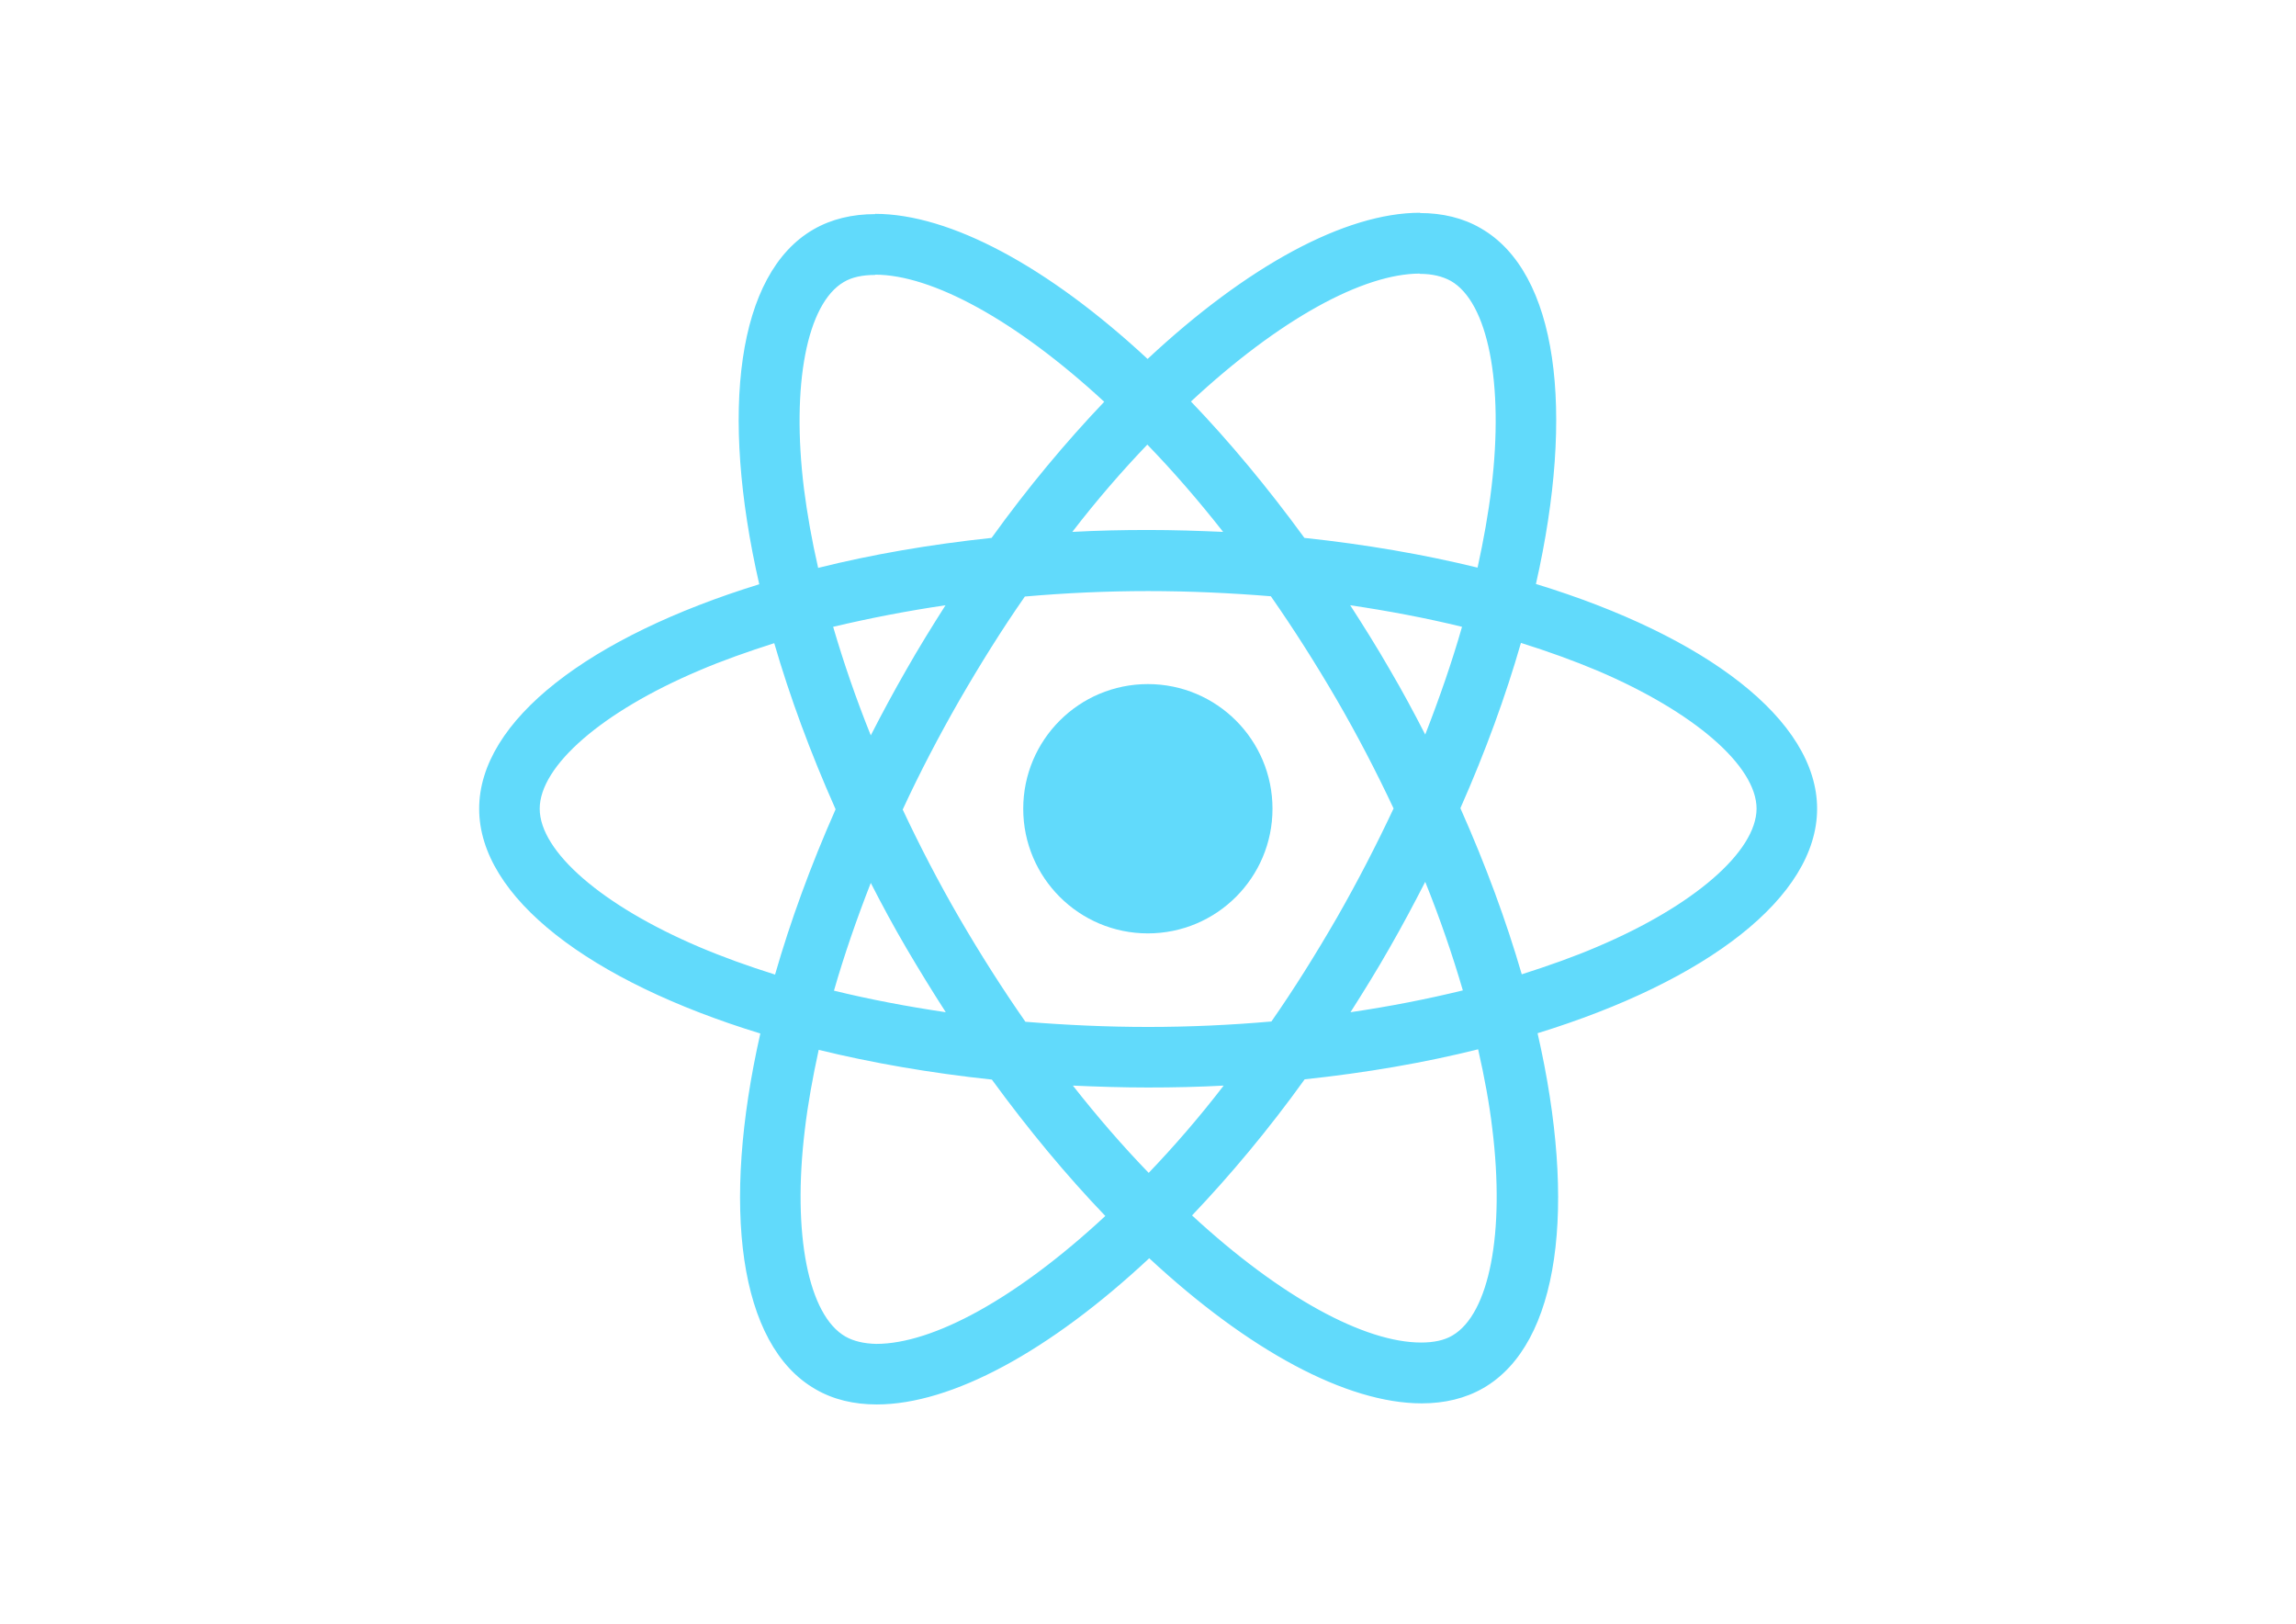
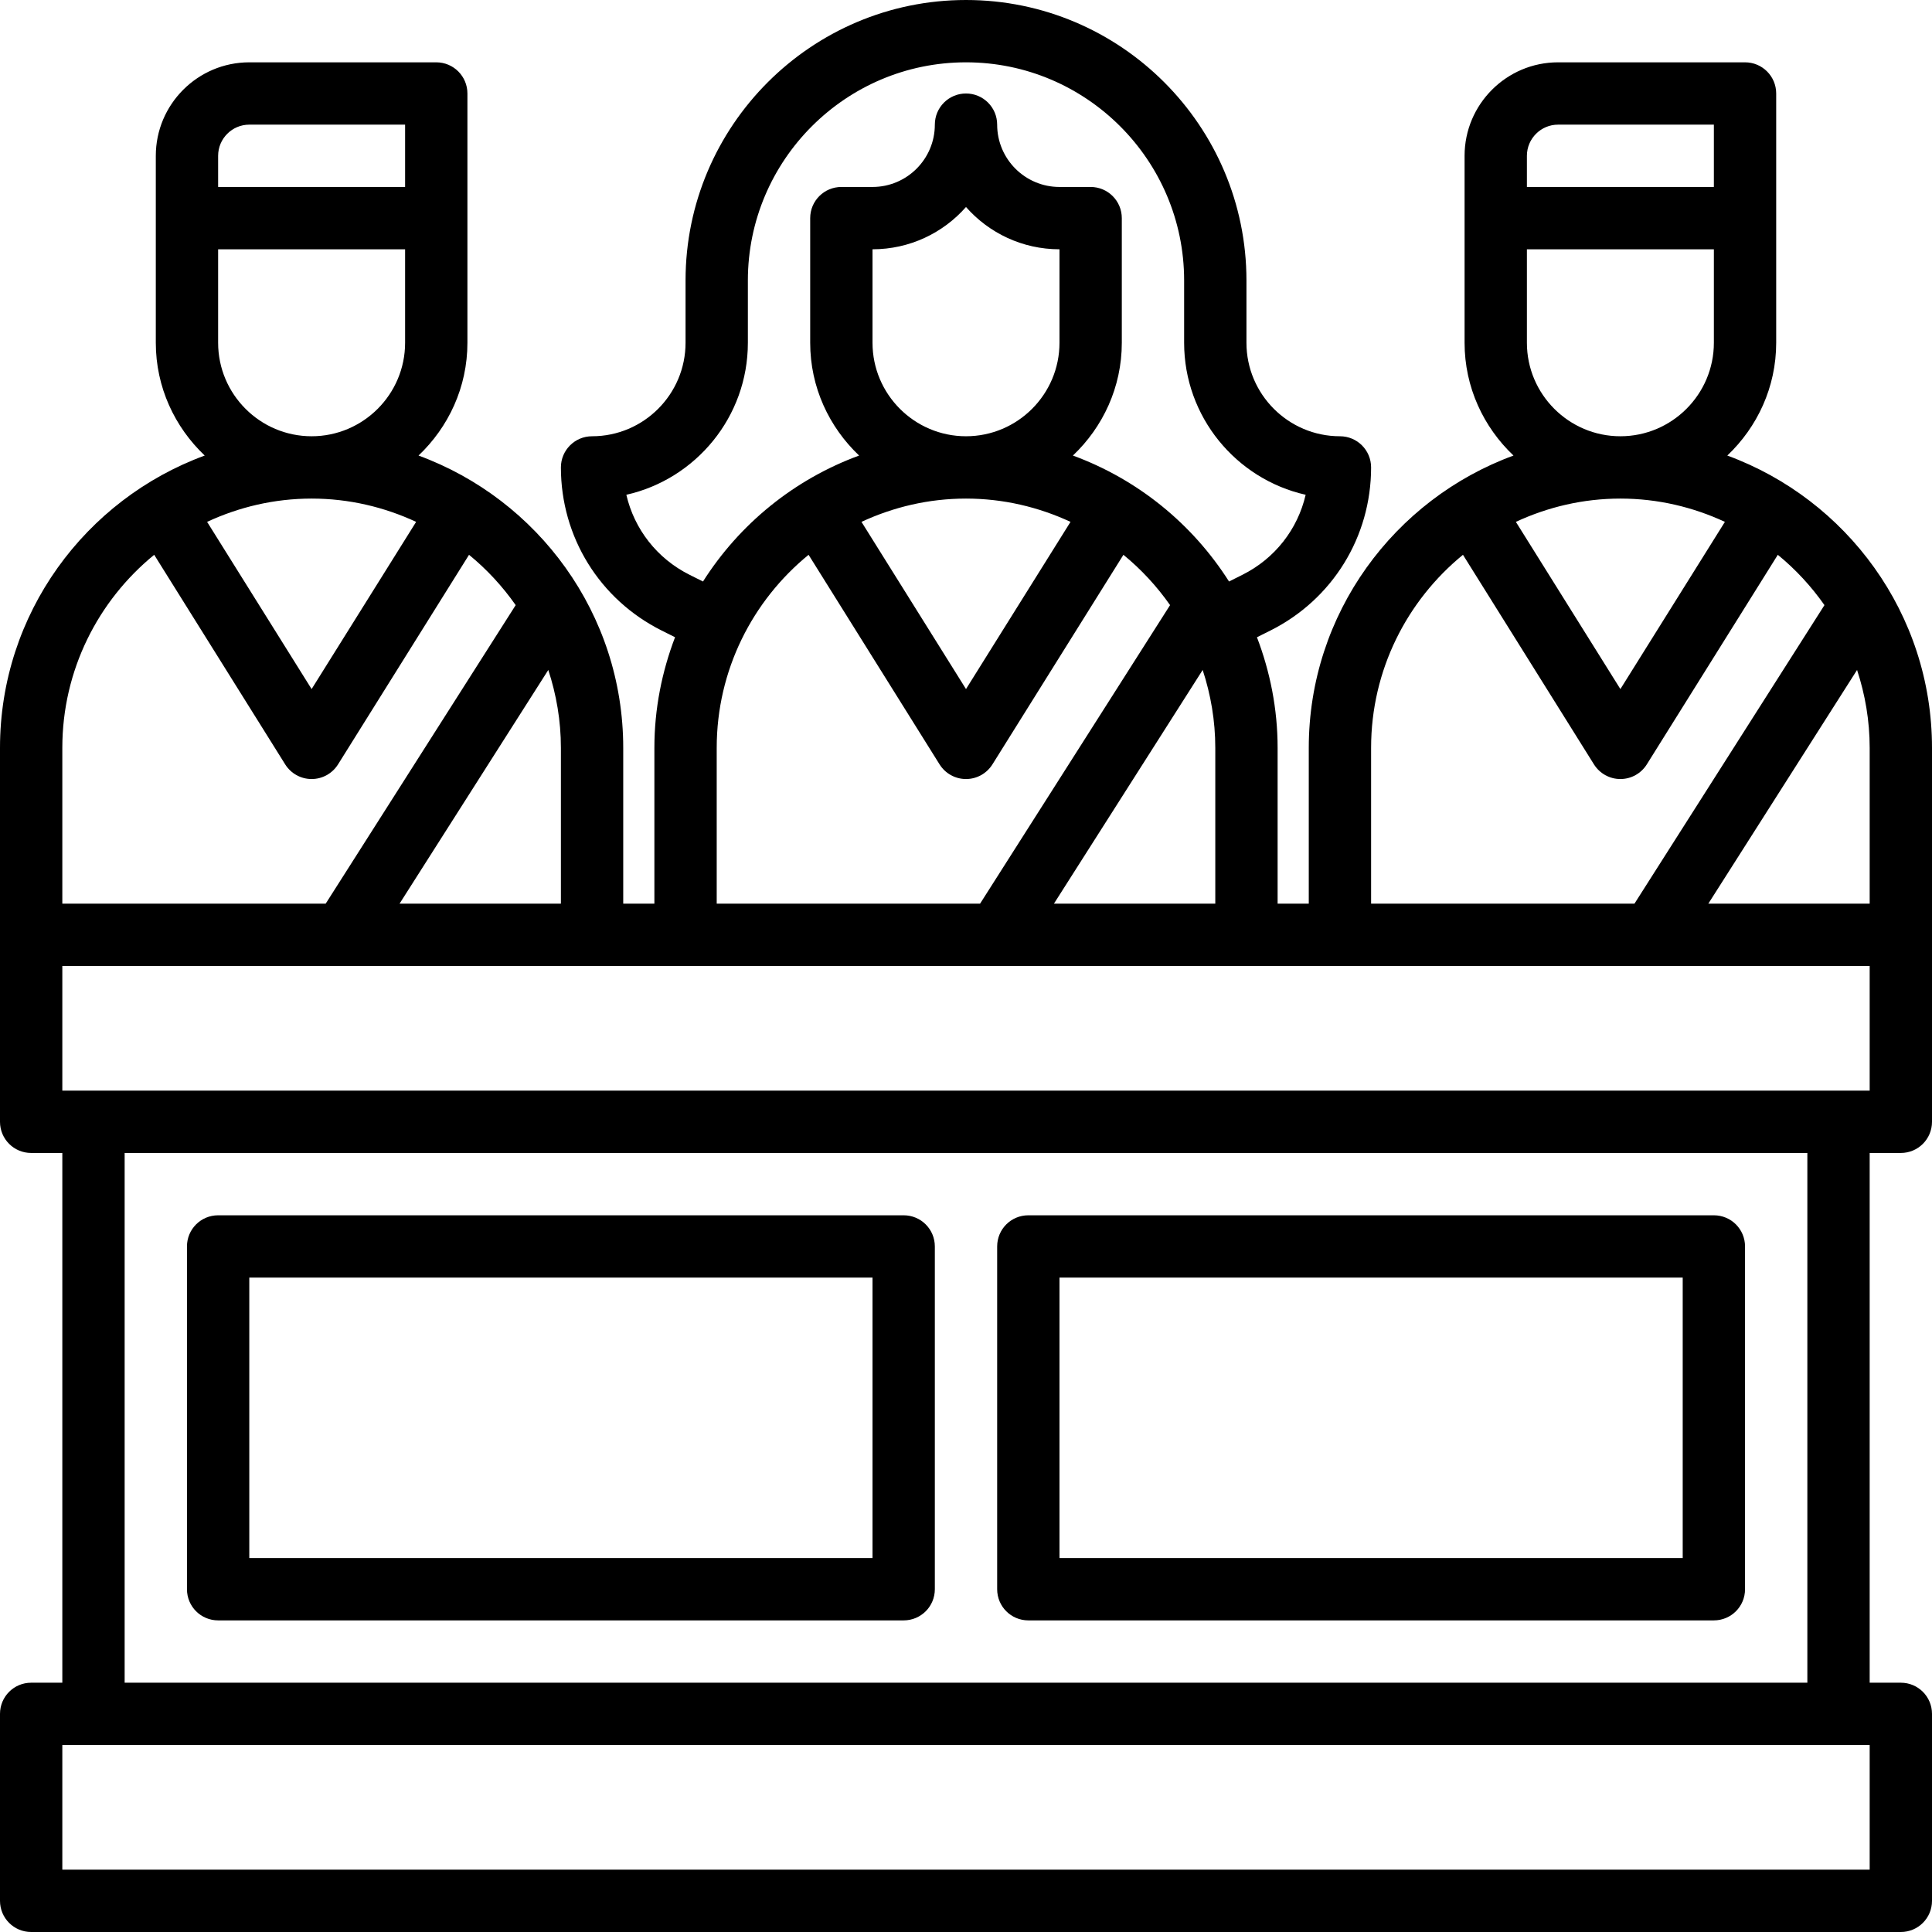
- <svg xmlns="http://www.w3.org/2000/svg" viewBox="0 0 841.9 595.3">
-   <g fill="#61DAFB">
-     <path d="M666.3 296.5c0-32.5-40.7-63.3-103.1-82.4 14.4-63.6 8-114.2-20.2-130.4-6.5-3.8-14.1-5.6-22.4-5.6v22.3c4.6 0 8.3.9 11.4 2.6 13.6 7.8 19.5 37.5 14.9 75.7-1.1 9.4-2.9 19.3-5.1 29.4-19.6-4.8-41-8.5-63.5-10.9-13.5-18.5-27.5-35.3-41.6-50 32.6-30.3 63.2-46.9 84-46.9V78c-27.5 0-63.5 19.6-99.9 53.6-36.4-33.8-72.4-53.2-99.9-53.2v22.3c20.7 0 51.4 16.5 84 46.6-14 14.7-28 31.4-41.3 49.9-22.6 2.4-44 6.1-63.6 11-2.3-10-4-19.7-5.2-29-4.7-38.2 1.1-67.9 14.6-75.8 3-1.8 6.9-2.6 11.5-2.6V78.5c-8.4 0-16 1.8-22.6 5.6-28.1 16.2-34.4 66.7-19.9 130.1-62.2 19.2-102.7 49.9-102.7 82.3 0 32.5 40.7 63.3 103.1 82.4-14.4 63.6-8 114.2 20.2 130.4 6.5 3.8 14.1 5.6 22.5 5.6 27.5 0 63.5-19.6 99.9-53.6 36.4 33.8 72.4 53.2 99.9 53.2 8.4 0 16-1.8 22.6-5.6 28.1-16.2 34.4-66.7 19.9-130.1 62-19.1 102.5-49.9 102.5-82.3zm-130.2-66.7c-3.7 12.9-8.3 26.2-13.5 39.5-4.1-8-8.4-16-13.1-24-4.6-8-9.5-15.8-14.4-23.4 14.2 2.1 27.9 4.7 41 7.9zm-45.8 106.5c-7.8 13.5-15.8 26.3-24.1 38.2-14.9 1.3-30 2-45.2 2-15.1 0-30.2-.7-45-1.9-8.3-11.9-16.4-24.6-24.2-38-7.6-13.1-14.5-26.4-20.8-39.8 6.2-13.4 13.2-26.8 20.7-39.9 7.8-13.5 15.8-26.3 24.1-38.2 14.9-1.3 30-2 45.2-2 15.1 0 30.2.7 45 1.9 8.3 11.9 16.4 24.6 24.2 38 7.6 13.1 14.5 26.4 20.8 39.8-6.3 13.4-13.2 26.8-20.7 39.9zm32.3-13c5.4 13.4 10 26.8 13.8 39.8-13.1 3.2-26.9 5.9-41.2 8 4.9-7.7 9.8-15.6 14.4-23.7 4.6-8 8.9-16.1 13-24.1zM421.2 430c-9.3-9.6-18.6-20.3-27.8-32 9 .4 18.2.7 27.5.7 9.4 0 18.7-.2 27.8-.7-9 11.7-18.3 22.4-27.5 32zm-74.4-58.9c-14.2-2.1-27.9-4.7-41-7.9 3.7-12.9 8.3-26.2 13.5-39.5 4.1 8 8.4 16 13.1 24 4.7 8 9.5 15.8 14.4 23.4zM420.7 163c9.3 9.6 18.6 20.3 27.8 32-9-.4-18.2-.7-27.5-.7-9.4 0-18.7.2-27.8.7 9-11.7 18.3-22.4 27.5-32zm-74 58.9c-4.9 7.7-9.8 15.6-14.4 23.7-4.6 8-8.9 16-13 24-5.4-13.4-10-26.8-13.8-39.8 13.1-3.1 26.9-5.8 41.2-7.9zm-90.5 125.2c-35.4-15.1-58.3-34.9-58.3-50.6 0-15.7 22.9-35.6 58.3-50.6 8.6-3.7 18-7 27.7-10.1 5.7 19.6 13.2 40 22.5 60.9-9.2 20.8-16.6 41.1-22.2 60.6-9.9-3.1-19.3-6.5-28-10.2zM310 490c-13.6-7.8-19.5-37.5-14.9-75.7 1.1-9.4 2.9-19.3 5.1-29.4 19.6 4.8 41 8.5 63.5 10.9 13.5 18.5 27.5 35.3 41.6 50-32.6 30.3-63.2 46.9-84 46.9-4.5-.1-8.3-1-11.3-2.7zm237.2-76.2c4.7 38.2-1.1 67.9-14.6 75.8-3 1.8-6.9 2.6-11.5 2.6-20.7 0-51.4-16.5-84-46.6 14-14.7 28-31.4 41.3-49.9 22.6-2.4 44-6.1 63.6-11 2.3 10.1 4.1 19.8 5.2 29.1zm38.5-66.7c-8.6 3.7-18 7-27.7 10.1-5.7-19.6-13.2-40-22.5-60.9 9.2-20.8 16.6-41.1 22.2-60.6 9.9 3.1 19.3 6.5 28.1 10.2 35.4 15.1 58.3 34.9 58.3 50.6-.1 15.7-23 35.6-58.4 50.6zM320.8 78.4z" />
-     <circle cx="420.9" cy="296.5" r="45.7" />
-     <path d="M520.5 78.1z" />
-   </g>
+ <svg xmlns="http://www.w3.org/2000/svg" height="496pt" viewBox="0 0 496 496" width="496pt">
+   <path d="m56 416h176c4.426 0 8-3.574 8-8v-88c0-4.426-3.574-8-8-8h-176c-4.426 0-8 3.574-8 8v88c0 4.426 3.574 8 8 8zm8-88h160v72h-160zm0 0" />
+   <path d="m264 416h176c4.426 0 8-3.574 8-8v-88c0-4.426-3.574-8-8-8h-176c-4.426 0-8 3.574-8 8v88c0 4.426 3.574 8 8 8zm8-88h160v72h-160zm0 0" />
+   <path d="m443.449 116.953c7.688-7.297 12.551-17.539 12.551-28.953v-64c0-4.414-3.574-8-8-8h-48c-13.23 0-24 10.77-24 24v48c0 11.414 4.863 21.656 12.559 28.953-30.613 11.23-52.559 40.59-52.559 75.047v40h-8v-40c0-10.016-1.93-19.559-5.305-28.398l3.418-1.707c15.965-7.992 25.887-24.047 25.887-41.895 0-4.414-3.574-8-8-8-13.23 0-24-10.77-24-24v-16c0-39.695-32.297-72-72-72s-72 32.305-72 72v16c0 13.23-10.77 24-24 24-4.426 0-8 3.586-8 8 0 17.848 9.922 33.902 25.887 41.887l3.418 1.707c-3.375 8.848-5.305 18.391-5.305 28.406v40h-8v-40c0-34.465-21.945-63.816-52.551-75.047 7.688-7.297 12.551-17.539 12.551-28.953v-64c0-4.414-3.574-8-8-8h-48c-13.23 0-24 10.77-24 24v48c0 11.414 4.863 21.656 12.559 28.953-30.613 11.23-52.559 40.59-52.559 75.047v96c0 4.426 3.574 8 8 8h8v136h-8c-4.426 0-8 3.574-8 8v48c0 4.426 3.574 8 8 8h480c4.426 0 8-3.574 8-8v-48c0-4.426-3.574-8-8-8h-8v-136h8c4.426 0 8-3.574 8-8v-96c0-34.465-21.945-63.816-52.551-75.047zm36.551 75.047v40h-41.426l38.188-60c2.07 6.305 3.238 13.016 3.238 20zm-80-160h40v16h-48v-8c0-4.406 3.586-8 8-8zm-8 56v-24h48v24c0 13.23-10.77 24-24 24s-24-10.77-24-24zm50.832 45.977-26.832 42.926-26.832-42.926c8.168-3.793 17.238-5.977 26.832-5.977s18.664 2.184 26.832 5.977zm-90.832 58.023c0-19.977 9.207-37.824 23.586-49.566l33.629 53.805c1.465 2.336 4.023 3.762 6.785 3.762s5.32-1.426 6.785-3.762l33.629-53.805c4.562 3.727 8.586 8.086 11.977 12.918l-48.781 76.648h-67.609zm-40 0v40h-41.426l38.188-60c2.07 6.305 3.238 13.016 3.238 20zm-134.953-44.426c-8.367-4.176-14.207-11.727-16.246-20.551 17.832-4.016 31.199-19.992 31.199-39.023v-16c0-30.879 25.129-56 56-56s56 25.121 56 56v16c0 19.031 13.367 35.008 31.199 39.023-2.039 8.832-7.879 16.375-16.246 20.551l-3.426 1.715c-9.375-14.77-23.422-26.227-40.078-32.336 7.688-7.297 12.551-17.539 12.551-28.953v-32c0-4.414-3.574-8-8-8h-8c-8.824 0-16-7.176-16-16 0-4.414-3.574-8-8-8s-8 3.586-8 8c0 8.824-7.176 16-16 16h-8c-4.426 0-8 3.586-8 8v32c0 11.414 4.863 21.656 12.559 28.953-16.656 6.109-30.711 17.566-40.078 32.336zm46.953-59.574v-24c9.543 0 18.137-4.199 24-10.855 5.863 6.656 14.457 10.855 24 10.855v24c0 13.23-10.77 24-24 24s-24-10.77-24-24zm50.832 45.977-26.832 42.926-26.832-42.926c8.168-3.793 17.238-5.977 26.832-5.977s18.664 2.184 26.832 5.977zm-90.832 58.023c0-19.977 9.207-37.824 23.586-49.566l33.629 53.805c1.465 2.336 4.023 3.762 6.785 3.762s5.32-1.426 6.785-3.762l33.629-53.805c4.562 3.727 8.586 8.086 11.977 12.918l-48.781 76.648h-67.609zm-40 0v40h-41.426l38.188-60c2.07 6.305 3.238 13.016 3.238 20zm-80-160h40v16h-48v-8c0-4.406 3.586-8 8-8zm-8 56v-24h48v24c0 13.23-10.77 24-24 24s-24-10.77-24-24zm50.832 45.977-26.832 42.926-26.832-42.926c8.168-3.793 17.238-5.977 26.832-5.977s18.664 2.184 26.832 5.977zm-90.832 58.023c0-19.977 9.207-37.824 23.586-49.566l33.629 53.805c1.465 2.336 4.023 3.762 6.785 3.762s5.32-1.426 6.785-3.762l33.629-53.805c4.562 3.727 8.586 8.086 11.977 12.918l-48.781 76.648h-67.609zm464 288h-464v-32h464zm-16-48h-432v-136h432zm16-152h-464v-32h464zm0 0" />
</svg>
